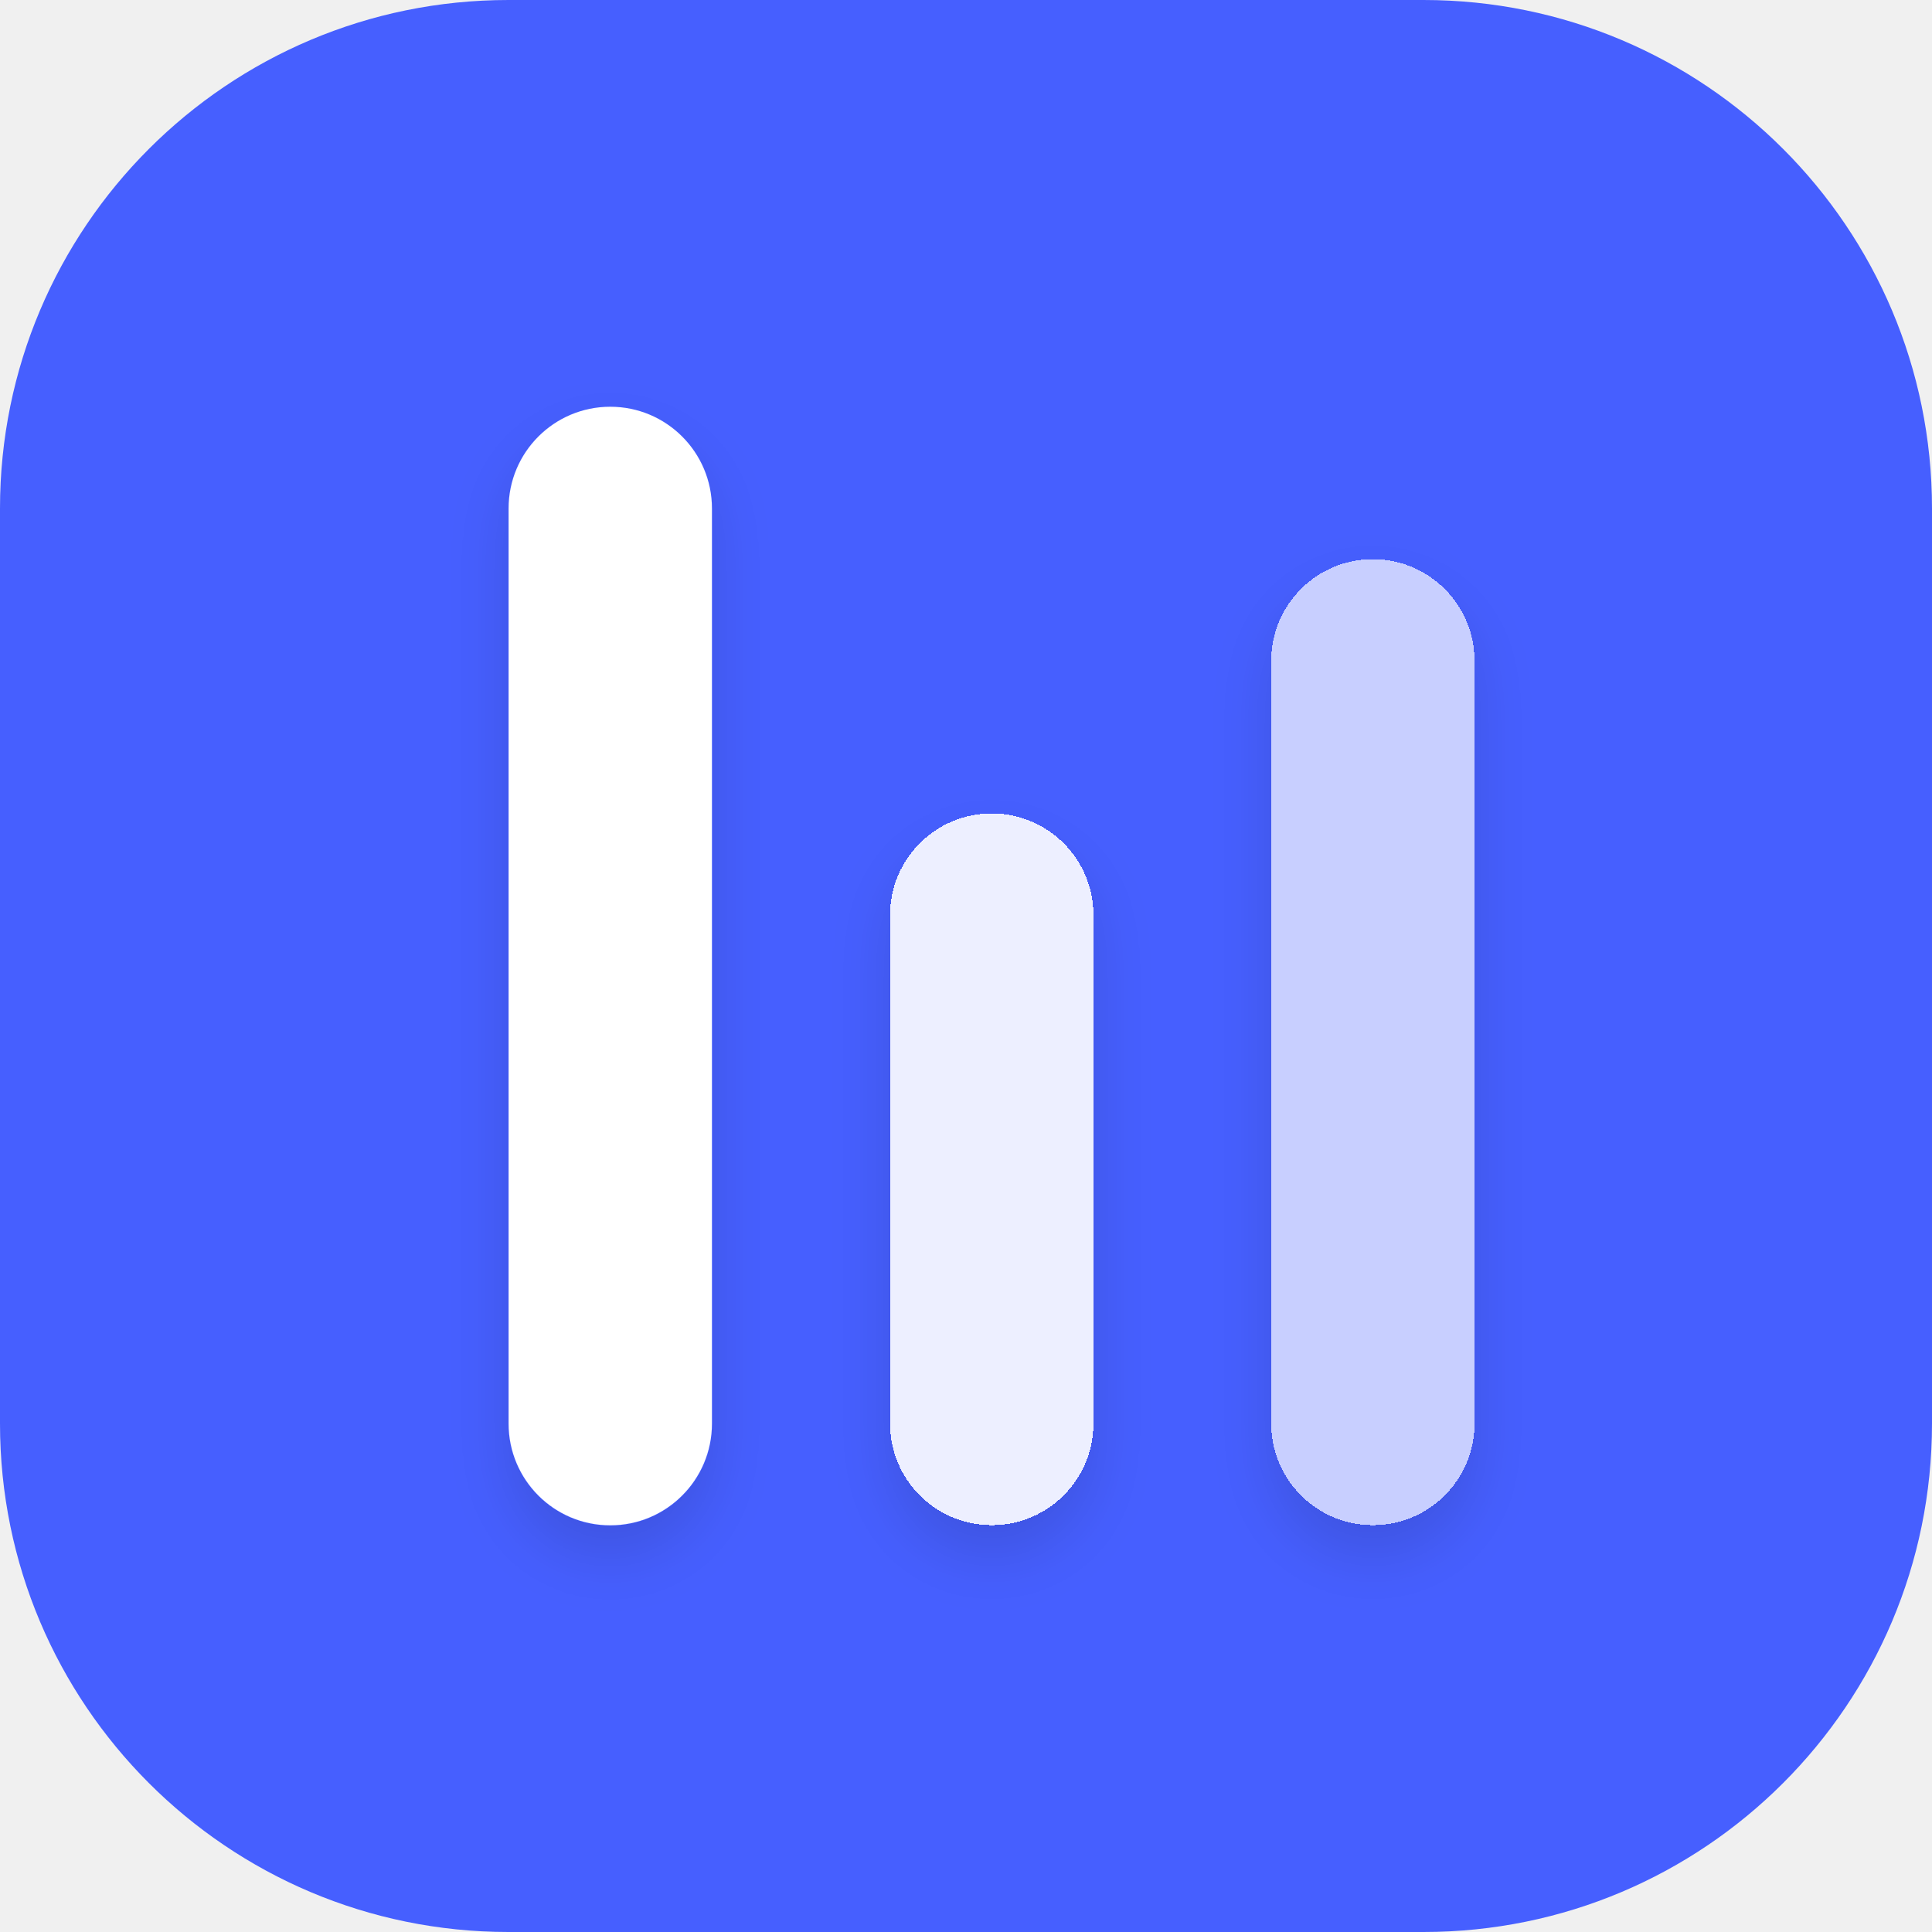
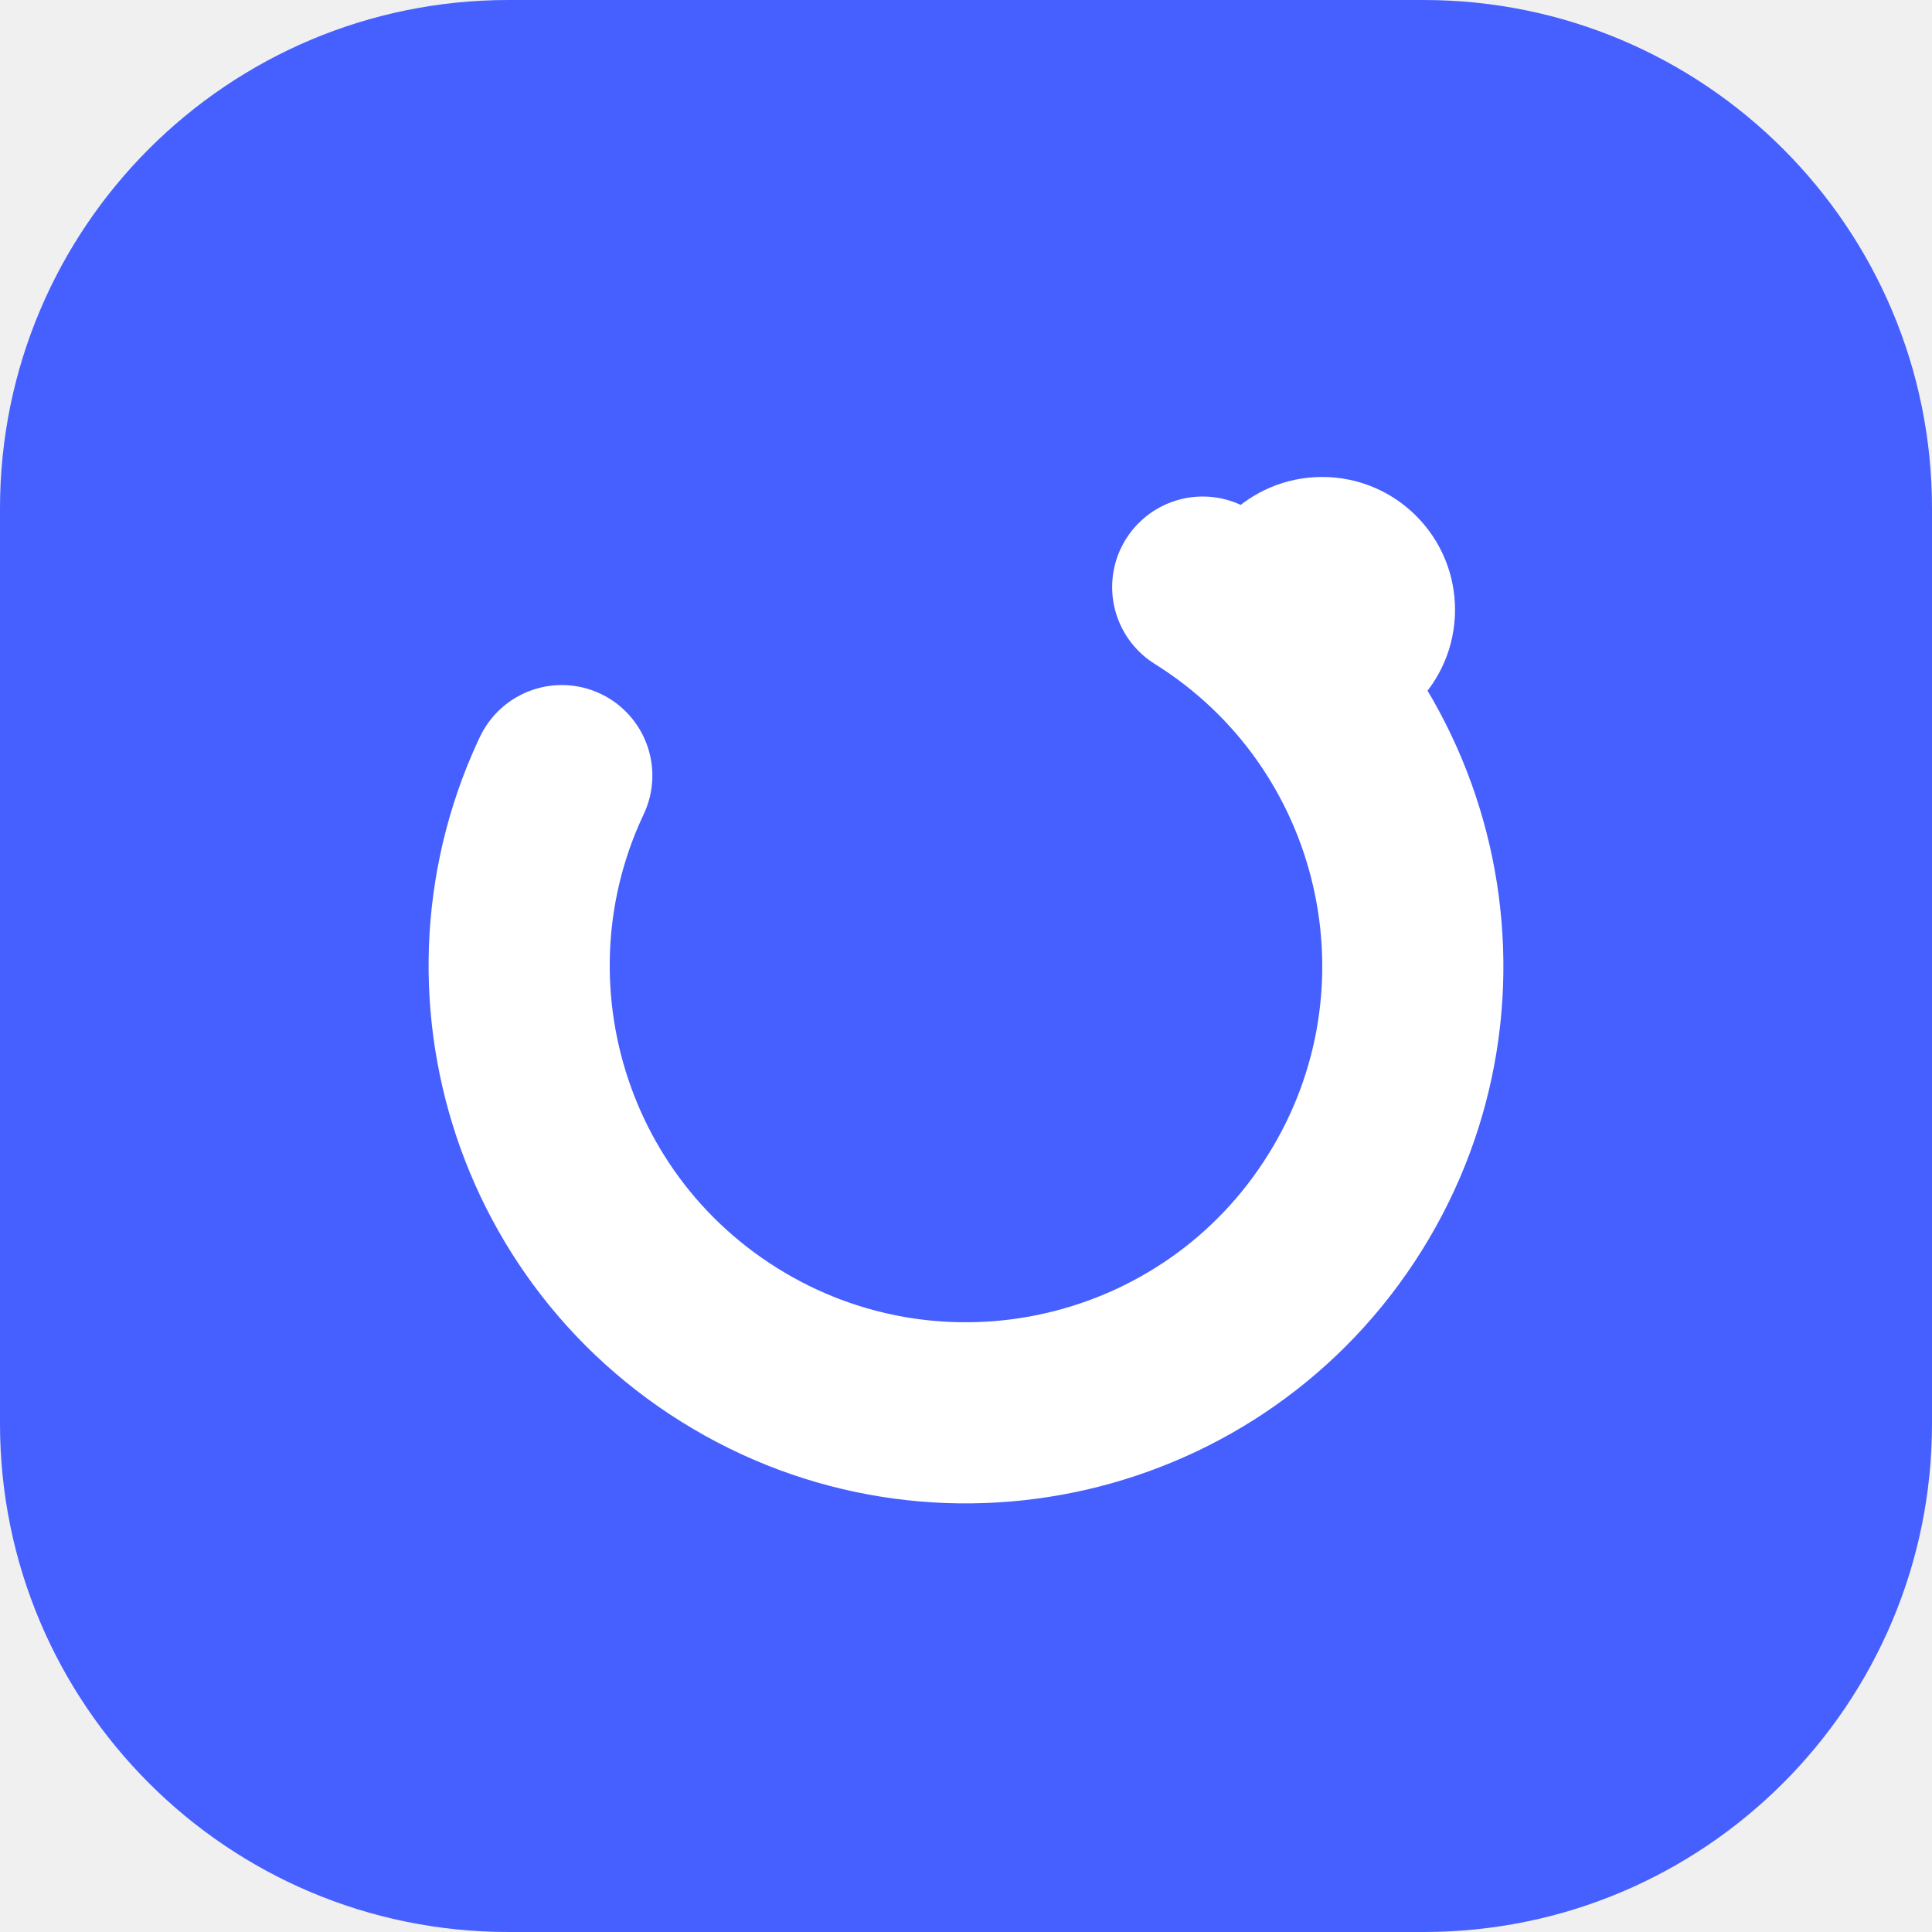
<svg xmlns="http://www.w3.org/2000/svg" width="32" height="32" viewBox="0 0 32 32" fill="none">
  <path d="M0 8.421C0 3.77 3.77 0 8.421 0H23.579C28.23 0 32 3.77 32 8.421V23.579C32 28.23 28.23 32 23.579 32H8.421C3.77 32 0 28.23 0 23.579V8.421Z" fill="#465FFF" />
-   <g filter="url(#filter0_d_1884_16361)">
-     <path d="M8.424 8.422C8.424 7.491 9.178 6.737 10.108 6.737C11.038 6.737 11.792 7.491 11.792 8.422V23.579C11.792 24.51 11.038 25.264 10.108 25.264C9.178 25.264 8.424 24.51 8.424 23.579V8.422Z" fill="white" />
-   </g>
-   <g filter="url(#filter1_d_1884_16361)">
-     <path d="M14.742 15.157C14.742 14.227 15.496 13.473 16.426 13.473C17.357 13.473 18.111 14.227 18.111 15.157V23.578C18.111 24.508 17.357 25.262 16.426 25.262C15.496 25.262 14.742 24.508 14.742 23.578V15.157Z" fill="white" fill-opacity="0.9" shape-rendering="crispEdges" />
-   </g>
-   <g filter="url(#filter2_d_1884_16361)">
-     <path d="M21.055 10.946C21.055 10.016 21.809 9.262 22.739 9.262C23.669 9.262 24.423 10.016 24.423 10.946V23.578C24.423 24.508 23.669 25.262 22.739 25.262C21.809 25.262 21.055 24.508 21.055 23.578V10.946Z" fill="white" fill-opacity="0.7" shape-rendering="crispEdges" />
-   </g>
-   <defs>
-     <filter id="filter0_d_1884_16361" x="7.424" y="6.237" width="5.368" height="20.526" filterUnits="userSpaceOnUse" color-interpolation-filters="sRGB">
-       <feFlood flood-opacity="0" result="BackgroundImageFix" />
-       <feColorMatrix in="SourceAlpha" type="matrix" values="0 0 0 0 0 0 0 0 0 0 0 0 0 0 0 0 0 0 127 0" result="hardAlpha" />
-       <feOffset dy="0.5" />
-       <feGaussianBlur stdDeviation="0.5" />
-       <feComposite in2="hardAlpha" operator="out" />
-       <feColorMatrix type="matrix" values="0 0 0 0 0 0 0 0 0 0 0 0 0 0 0 0 0 0 0.12 0" />
-       <feBlend mode="normal" in2="BackgroundImageFix" result="effect1_dropShadow_1884_16361" />
-       <feBlend mode="normal" in="SourceGraphic" in2="effect1_dropShadow_1884_16361" result="shape" />
-     </filter>
-     <filter id="filter1_d_1884_16361" x="13.742" y="12.973" width="5.368" height="13.789" filterUnits="userSpaceOnUse" color-interpolation-filters="sRGB">
-       <feFlood flood-opacity="0" result="BackgroundImageFix" />
-       <feColorMatrix in="SourceAlpha" type="matrix" values="0 0 0 0 0 0 0 0 0 0 0 0 0 0 0 0 0 0 127 0" result="hardAlpha" />
-       <feOffset dy="0.5" />
-       <feGaussianBlur stdDeviation="0.5" />
-       <feComposite in2="hardAlpha" operator="out" />
-       <feColorMatrix type="matrix" values="0 0 0 0 0 0 0 0 0 0 0 0 0 0 0 0 0 0 0.12 0" />
-       <feBlend mode="normal" in2="BackgroundImageFix" result="effect1_dropShadow_1884_16361" />
-       <feBlend mode="normal" in="SourceGraphic" in2="effect1_dropShadow_1884_16361" result="shape" />
-     </filter>
-     <filter id="filter2_d_1884_16361" x="20.055" y="8.762" width="5.368" height="18" filterUnits="userSpaceOnUse" color-interpolation-filters="sRGB">
-       <feFlood flood-opacity="0" result="BackgroundImageFix" />
-       <feColorMatrix in="SourceAlpha" type="matrix" values="0 0 0 0 0 0 0 0 0 0 0 0 0 0 0 0 0 0 127 0" result="hardAlpha" />
-       <feOffset dy="0.5" />
-       <feGaussianBlur stdDeviation="0.5" />
-       <feComposite in2="hardAlpha" operator="out" />
-       <feColorMatrix type="matrix" values="0 0 0 0 0 0 0 0 0 0 0 0 0 0 0 0 0 0 0.12 0" />
-       <feBlend mode="normal" in2="BackgroundImageFix" result="effect1_dropShadow_1884_16361" />
-       <feBlend mode="normal" in="SourceGraphic" in2="effect1_dropShadow_1884_16361" result="shape" />
-     </filter>
-   </defs>
+   <circle cx="16" cy="16" r="7.4" stroke="#FFFFFF" stroke-width="3" fill="none" stroke-dasharray="34 12.5" stroke-linecap="round" transform="rotate(-58 16 16)" />
+   <circle cx="21.9" cy="10.1" r="2.2" fill="#FFFFFF" />
</svg>
